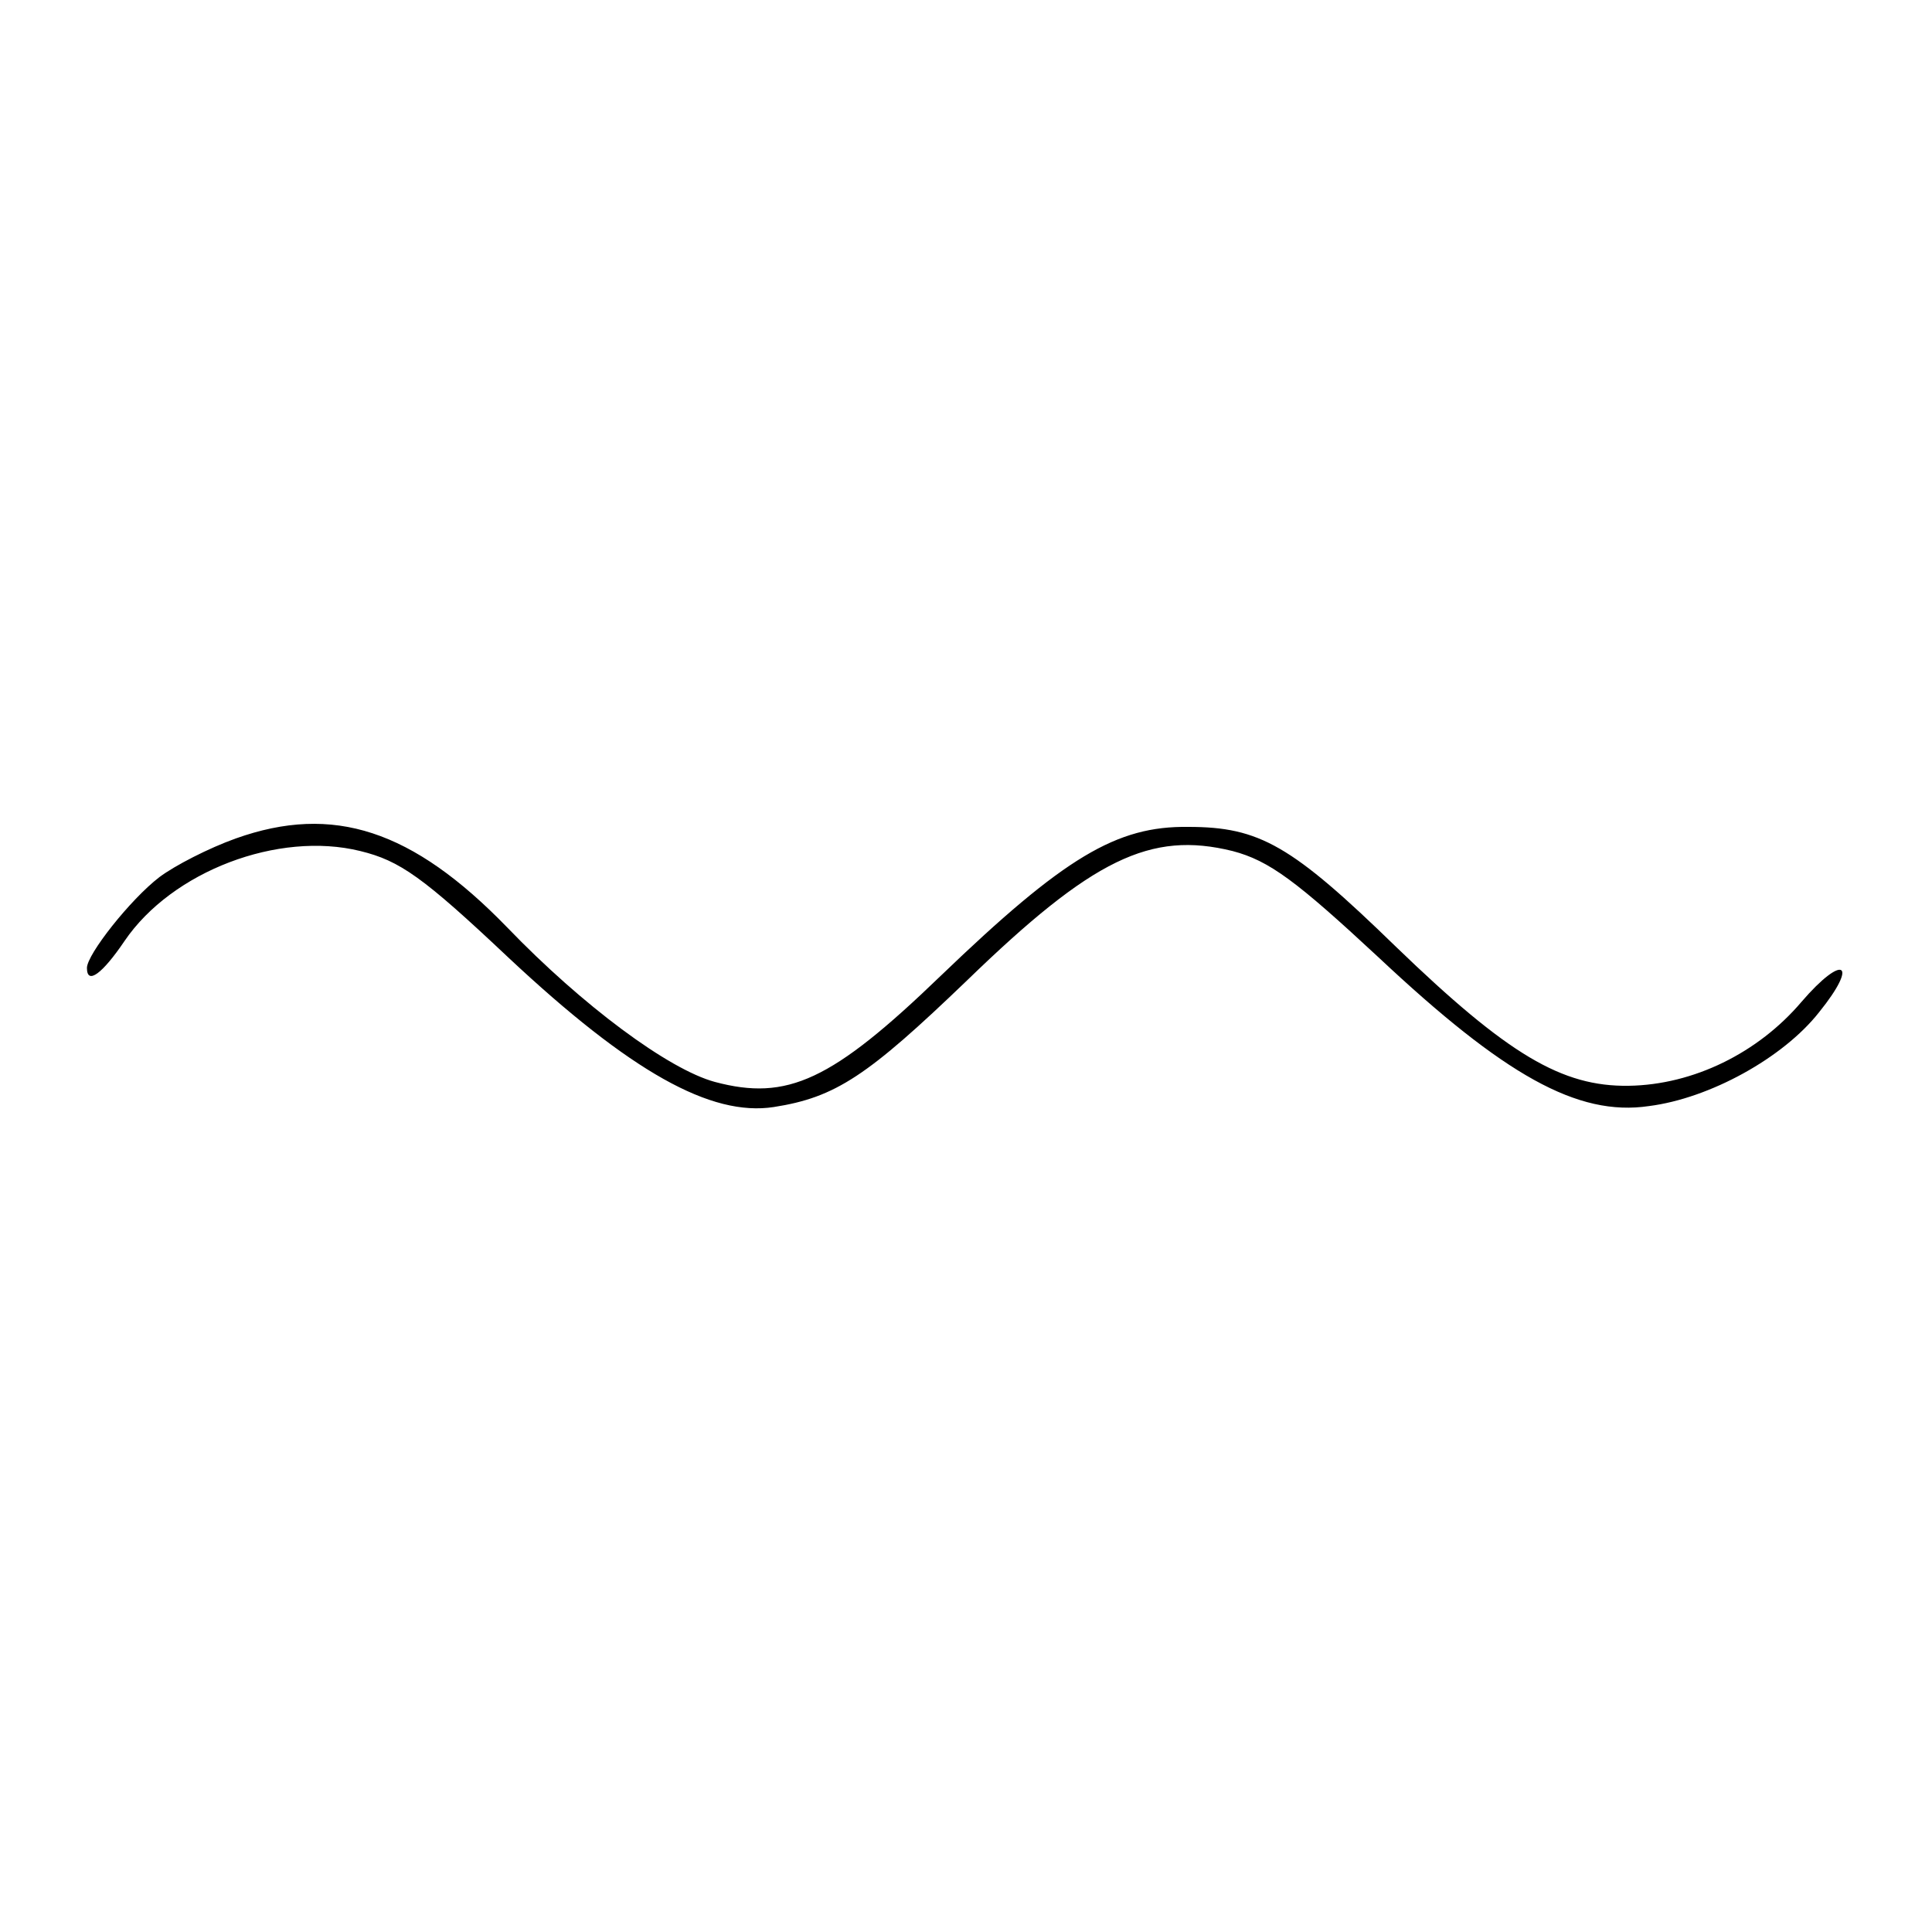
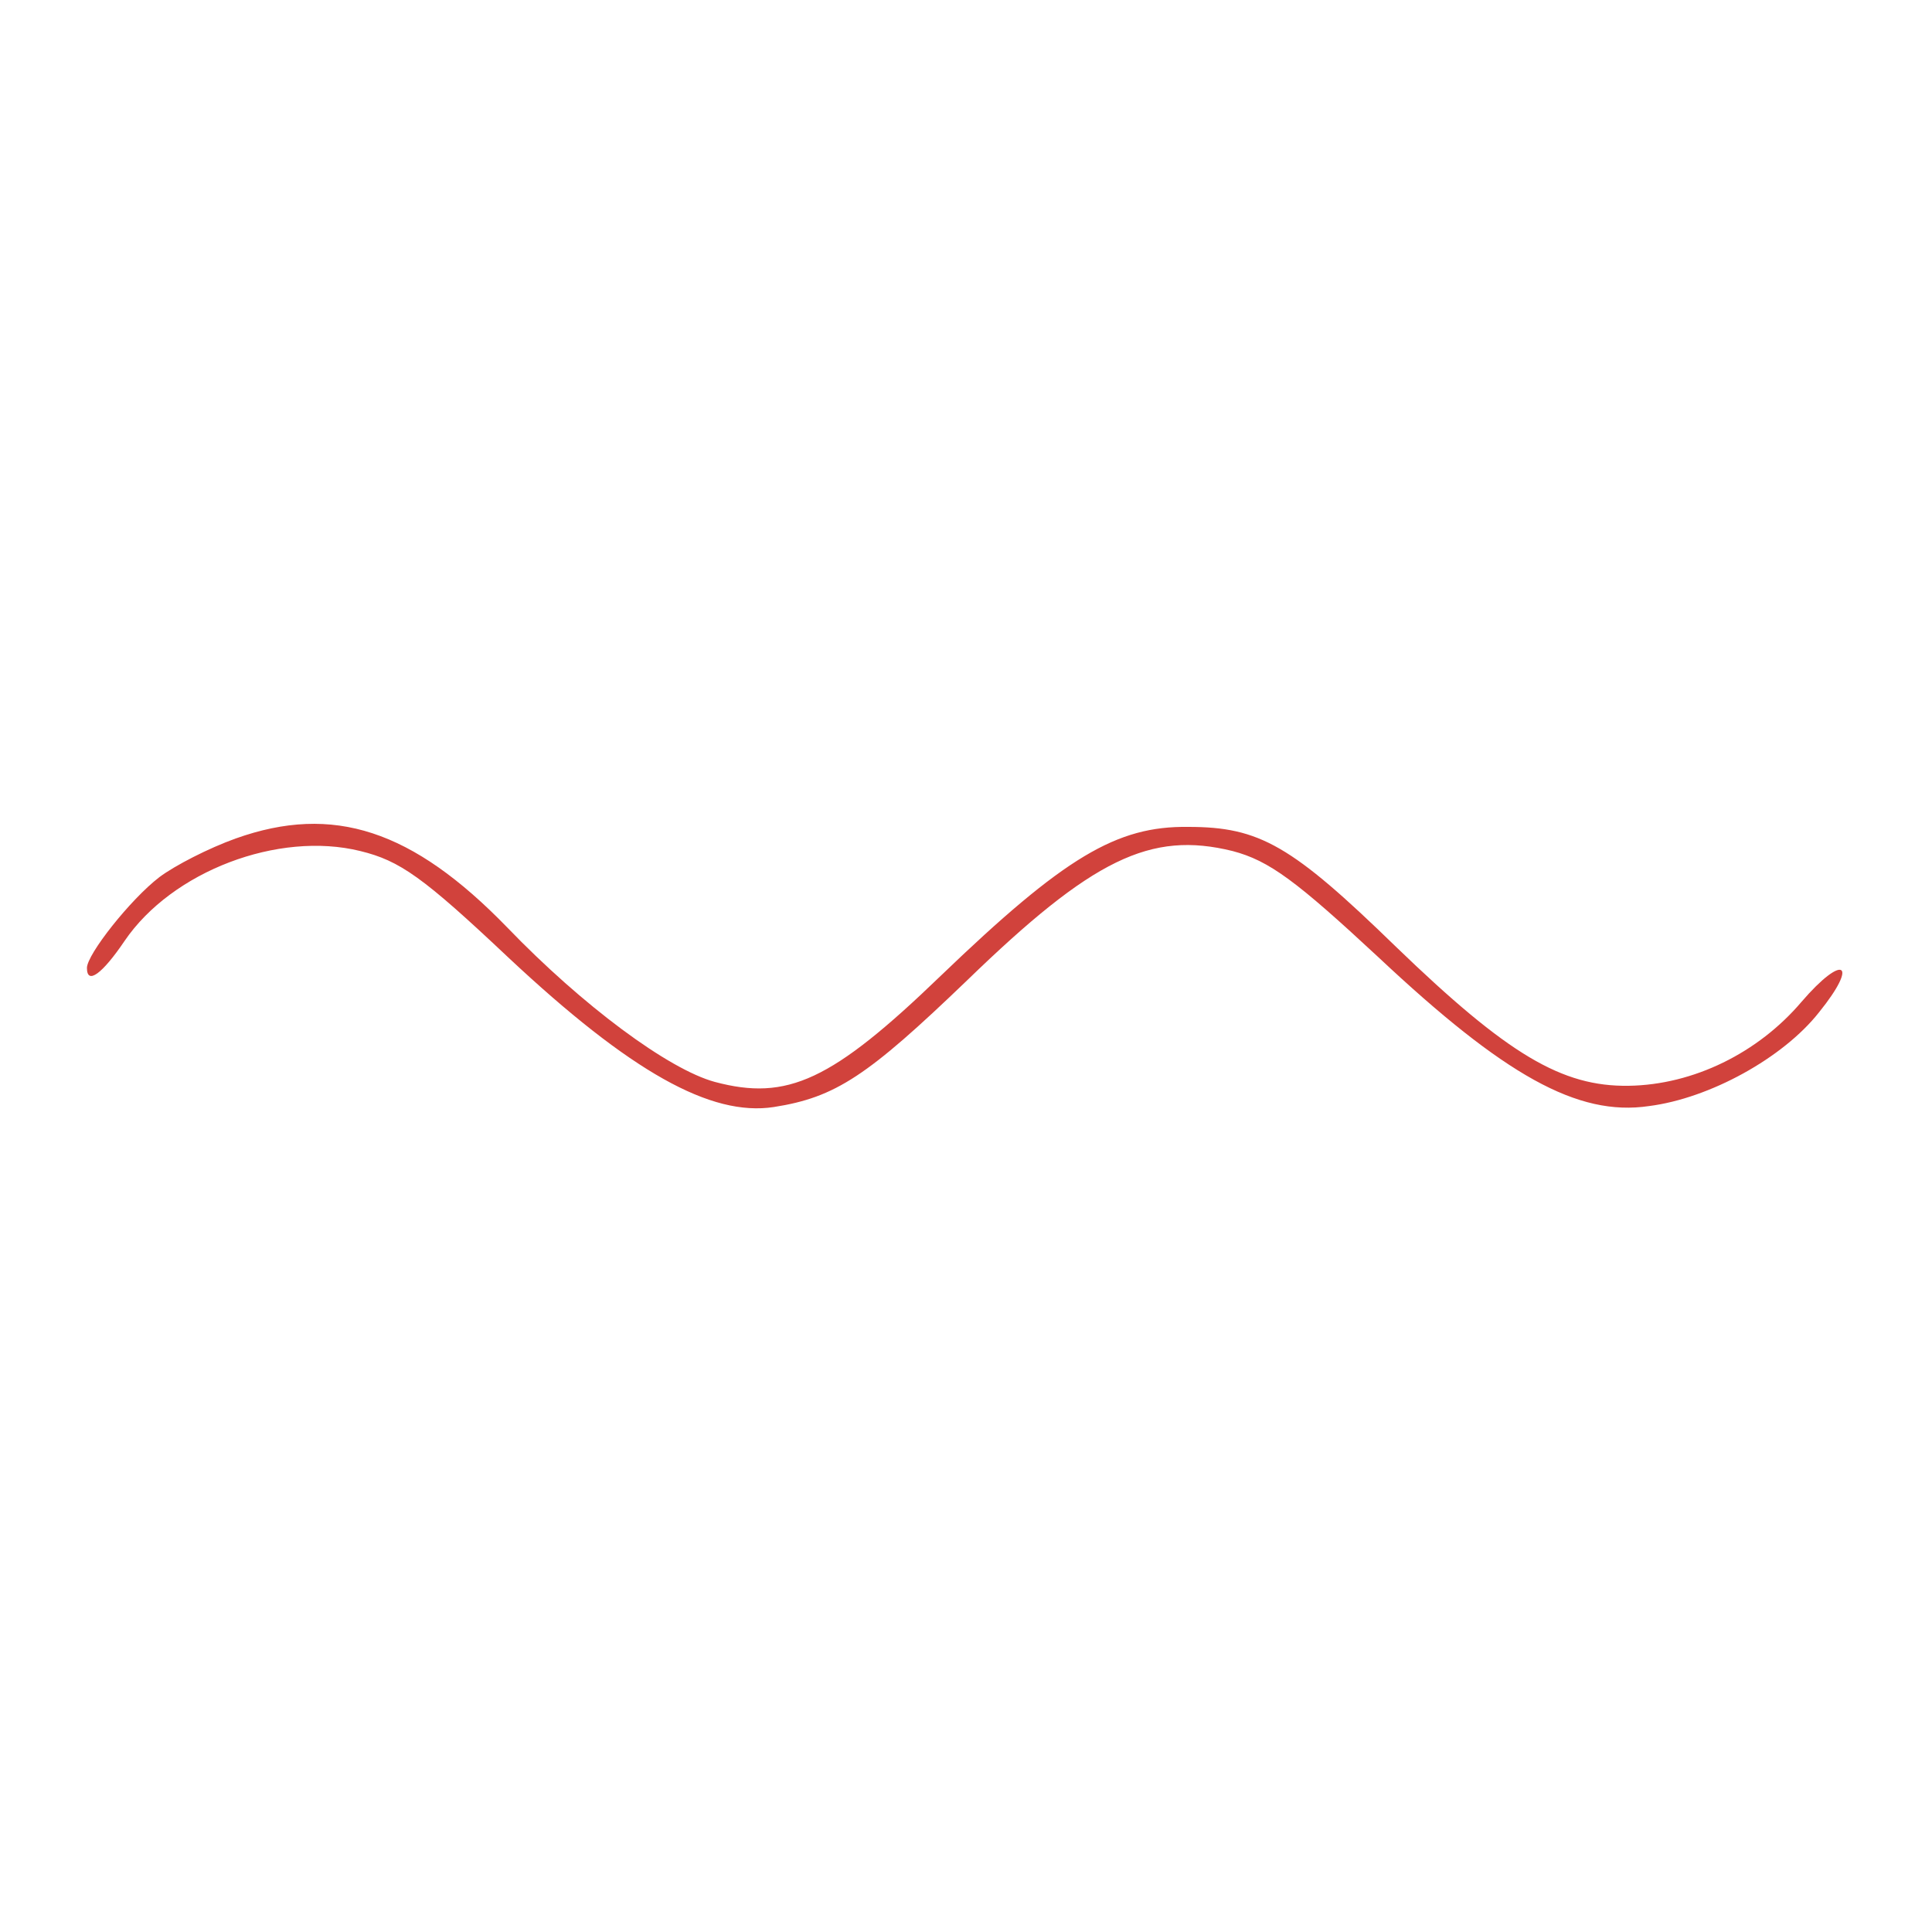
<svg xmlns="http://www.w3.org/2000/svg" version="1.0" width="200pt" height="200pt" viewBox="0 0 200 200" preserveAspectRatio="xMidYMid meet">
-   <g transform="translate(0,200) scale(0.1,-0.1)" fill="#000000" stroke="none">
+   <g transform="translate(0,200) scale(0.1,-0.1)" fill="#d1423c" stroke="none">
    <path d="M244 1132 c-28 -10 -63 -28 -79 -40 -30 -23 -75 -80 -75 -94 0 -18 16 -6 39 28 49 72 159 114 244 93 41 -10 65 -27 153 -110 127 -119 210 -165 275 -155 64 10 97 32 200 131 130 126 190 155 275 134 38 -10 66 -31 151 -110 130 -122 206 -165 280 -154 63 8 139 50 176 97 42 52 25 61 -18 11 -45 -53 -112 -86 -179 -87 -69 -1 -125 32 -241 144 -108 105 -141 124 -215 124 -74 1 -128 -31 -256 -154 -113 -109 -159 -130 -234 -110 -48 13 -137 79 -215 160 -98 101 -180 128 -281 92z" />
  </g>
</svg>
